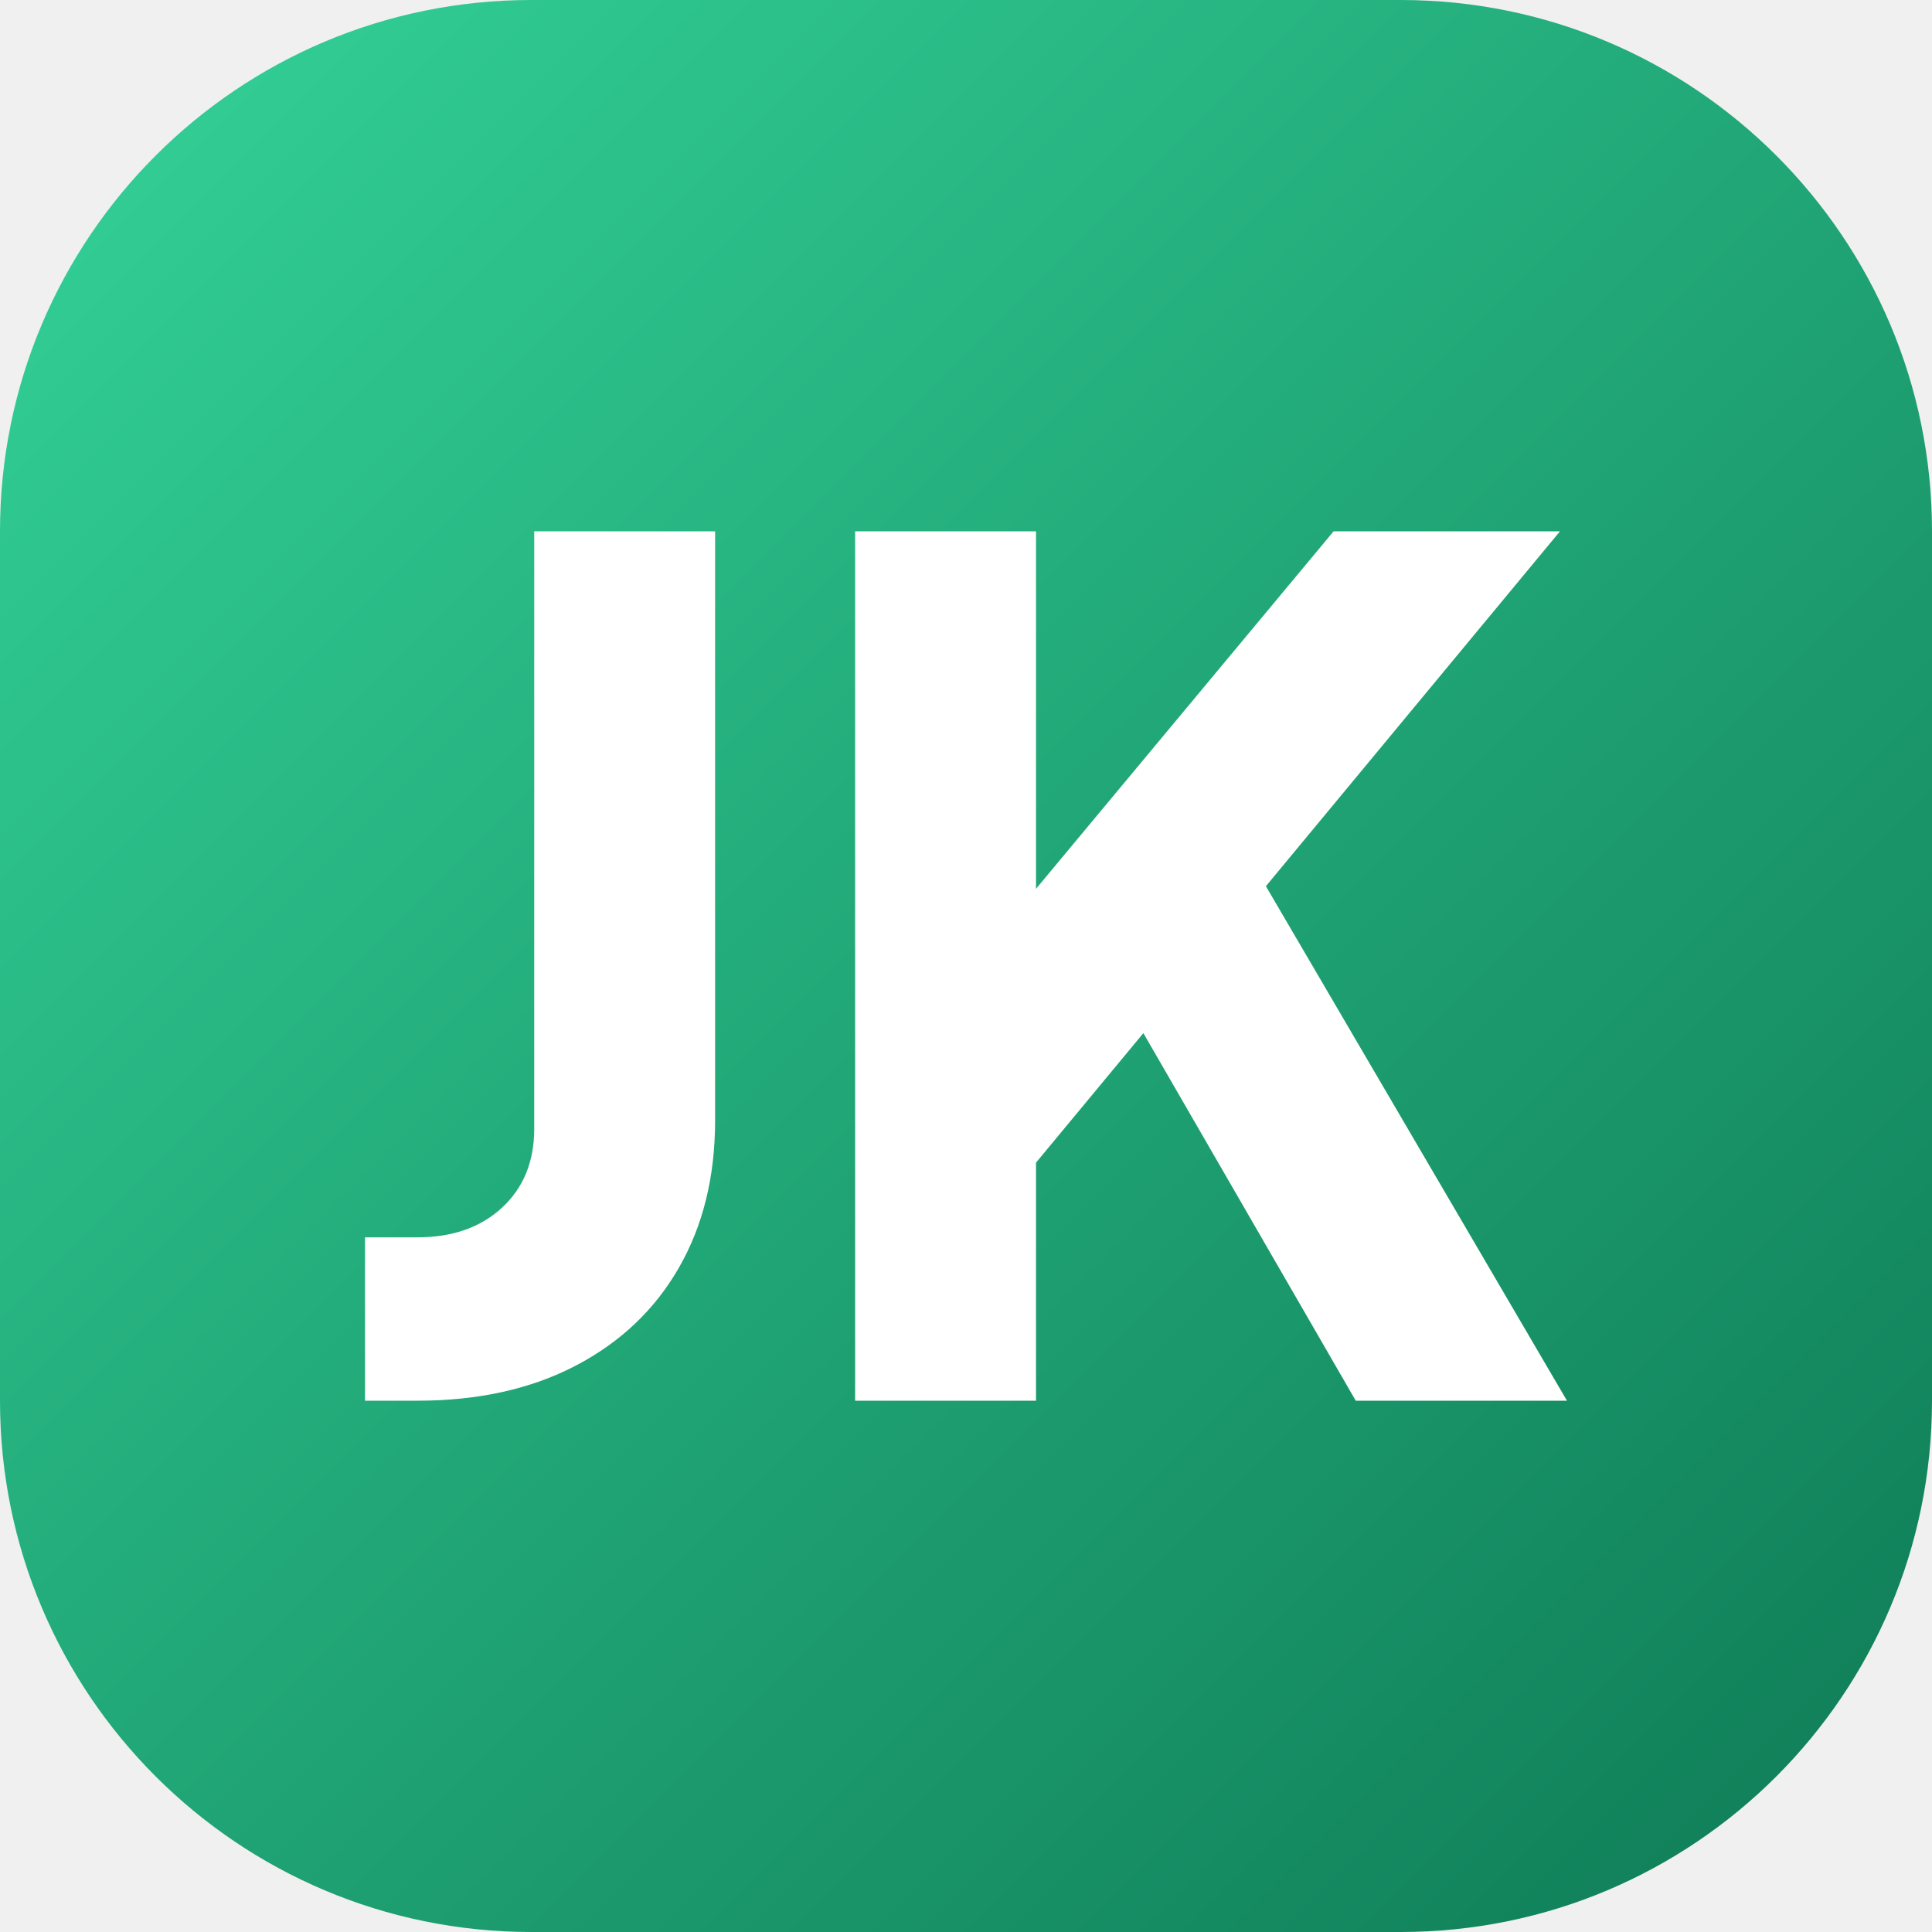
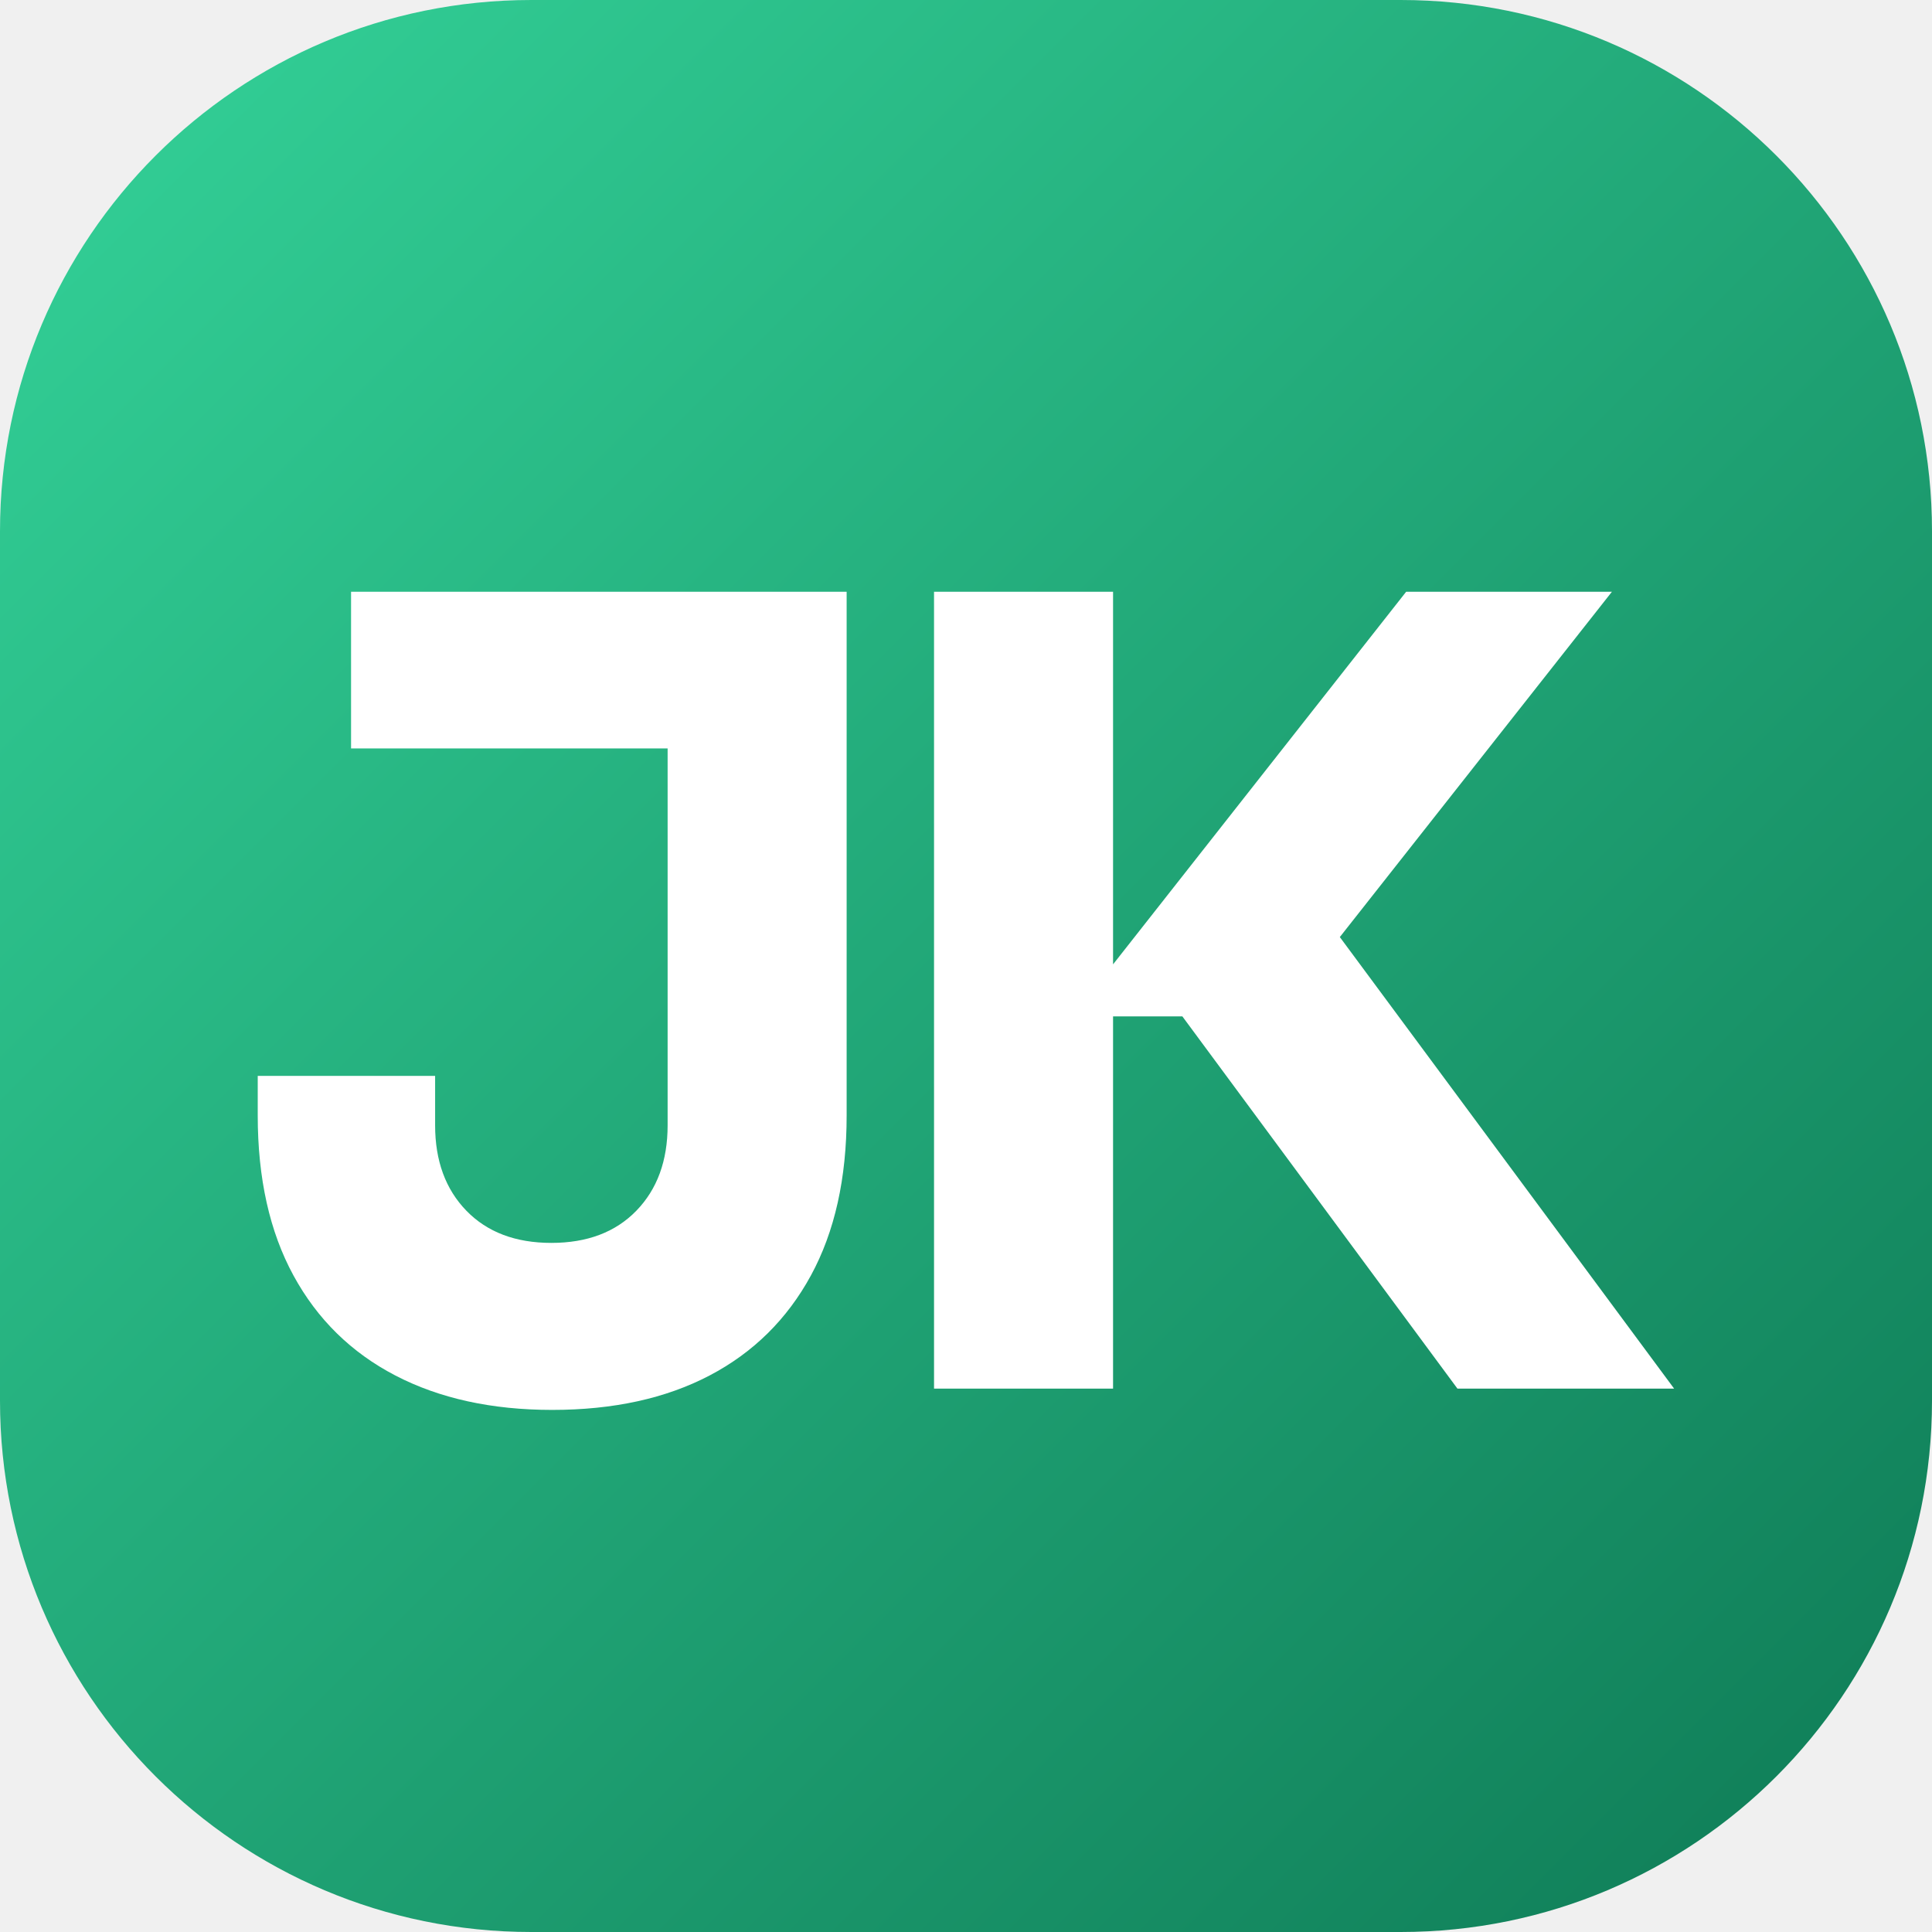
<svg xmlns="http://www.w3.org/2000/svg" viewBox="0 0 40 40" role="img" aria-label="Webdesign Janosch Krause">
  <defs>
    <linearGradient id="jk-g" x1="0" y1="0" x2="1" y2="1">
      <stop offset="0" stop-color="#34D399" />
      <stop offset="1" stop-color="#0E7A55" />
    </linearGradient>
  </defs>
  <rect width="40" height="40" rx="11" fill="url(#jk-g)" />
  <g fill="#fff">
-     <path transform="translate(6.760 29.000) scale(0.02416 -0.02416)" d="M33 0V140H78Q123 140 150.5 165.5Q178 191 178 233V745H333V240Q333 168 302.0 114.0Q271 60 213.5 30.0Q156 0 78 0Z" />
-     <path transform="translate(16.110 29.000) scale(0.02416 -0.02416)" d="M66 0V745H221V372L178 387L476 745H670L375 389L384 499L676 0H495L313 315L221 204V0Z" />
+     <path transform="translate(4.579 28.750) scale(0.0226 -0.0226)" d="M303.25 -19.5Q220.25 -19.5 159.625 12.0Q99 43.5 66.25 103.625Q33.5 163.75 33.5 250.25V286.5H196V241.25Q196 192.5 224.625 163.0Q253.25 133.5 302.5 133.5Q351.75 133.5 380.375 163.0Q409 192.5 409 241.25V606.5H573V250.25Q573 163.75 540.25 103.625Q507.5 43.5 447.375 12.0Q387.25 -19.5 303.25 -19.5ZM119 586.5V730H573V586.5Z" />
+     <path transform="translate(17.485 28.750) scale(0.0226 -0.0226)" d="M561.5 0 309.5 341H208.5L514.5 730H703L428 381L425.75 451.5L760 0ZM82 0V730H246V0Z" />
  </g>
</svg>
